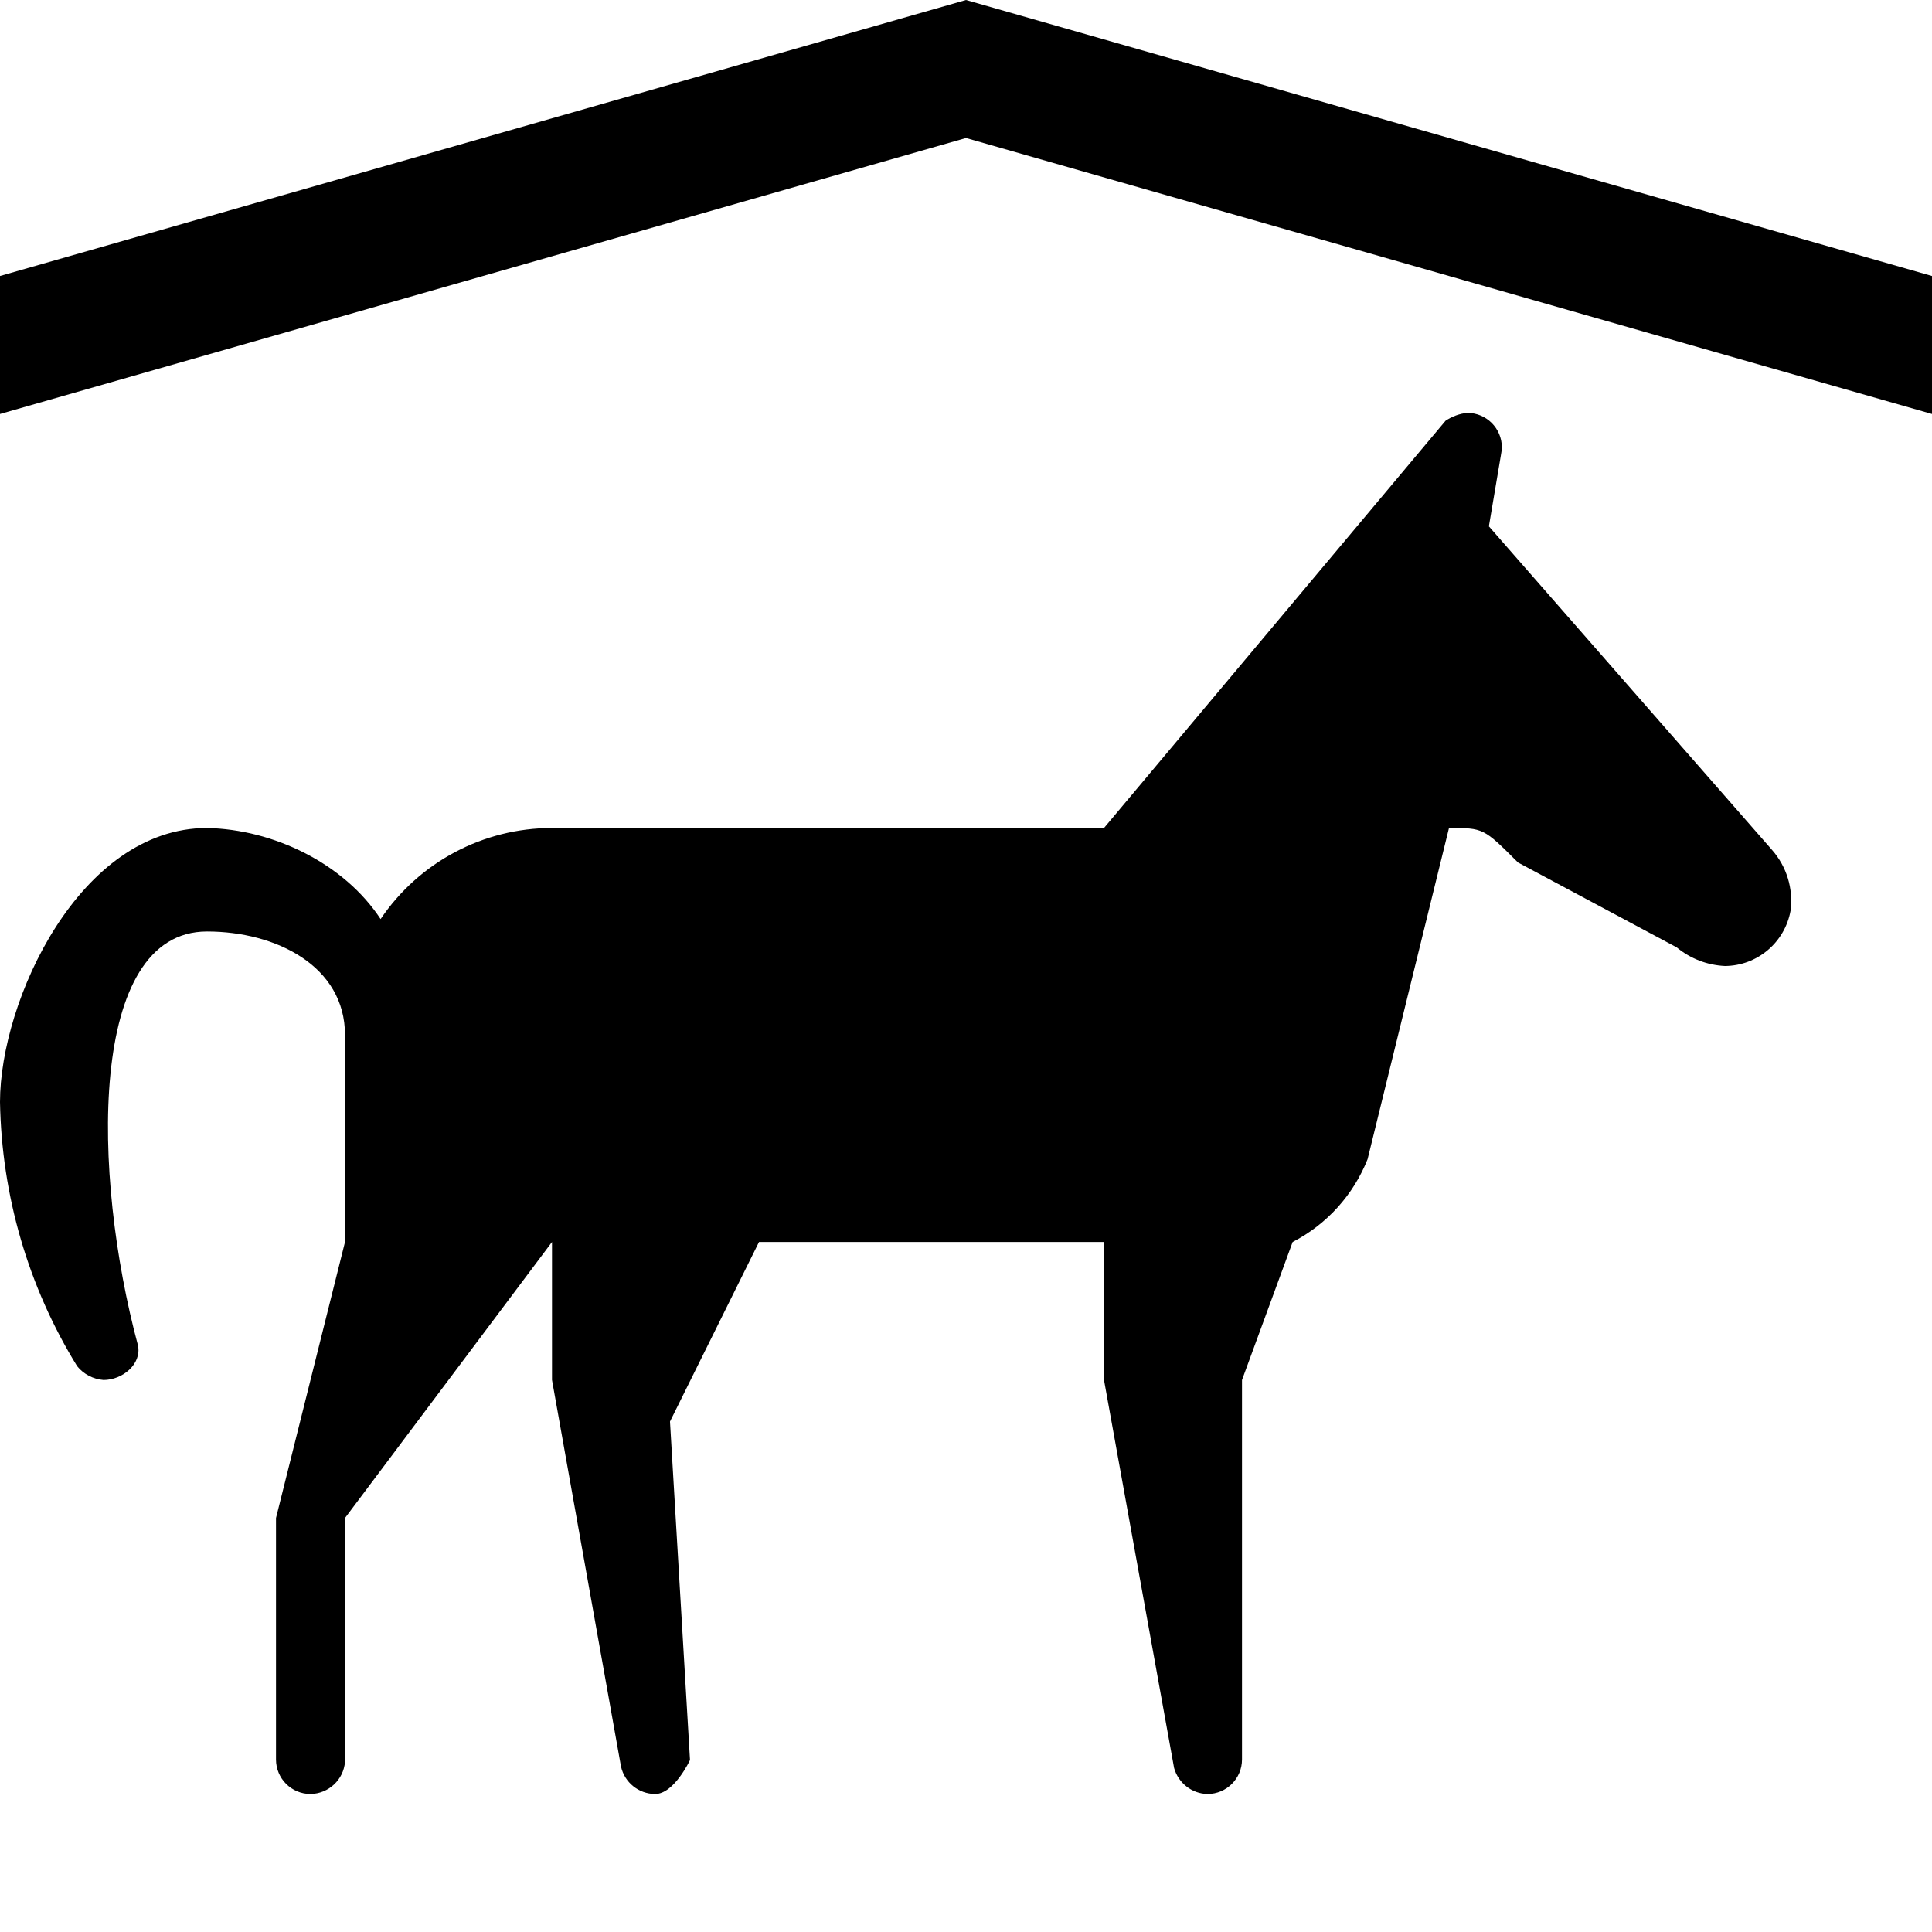
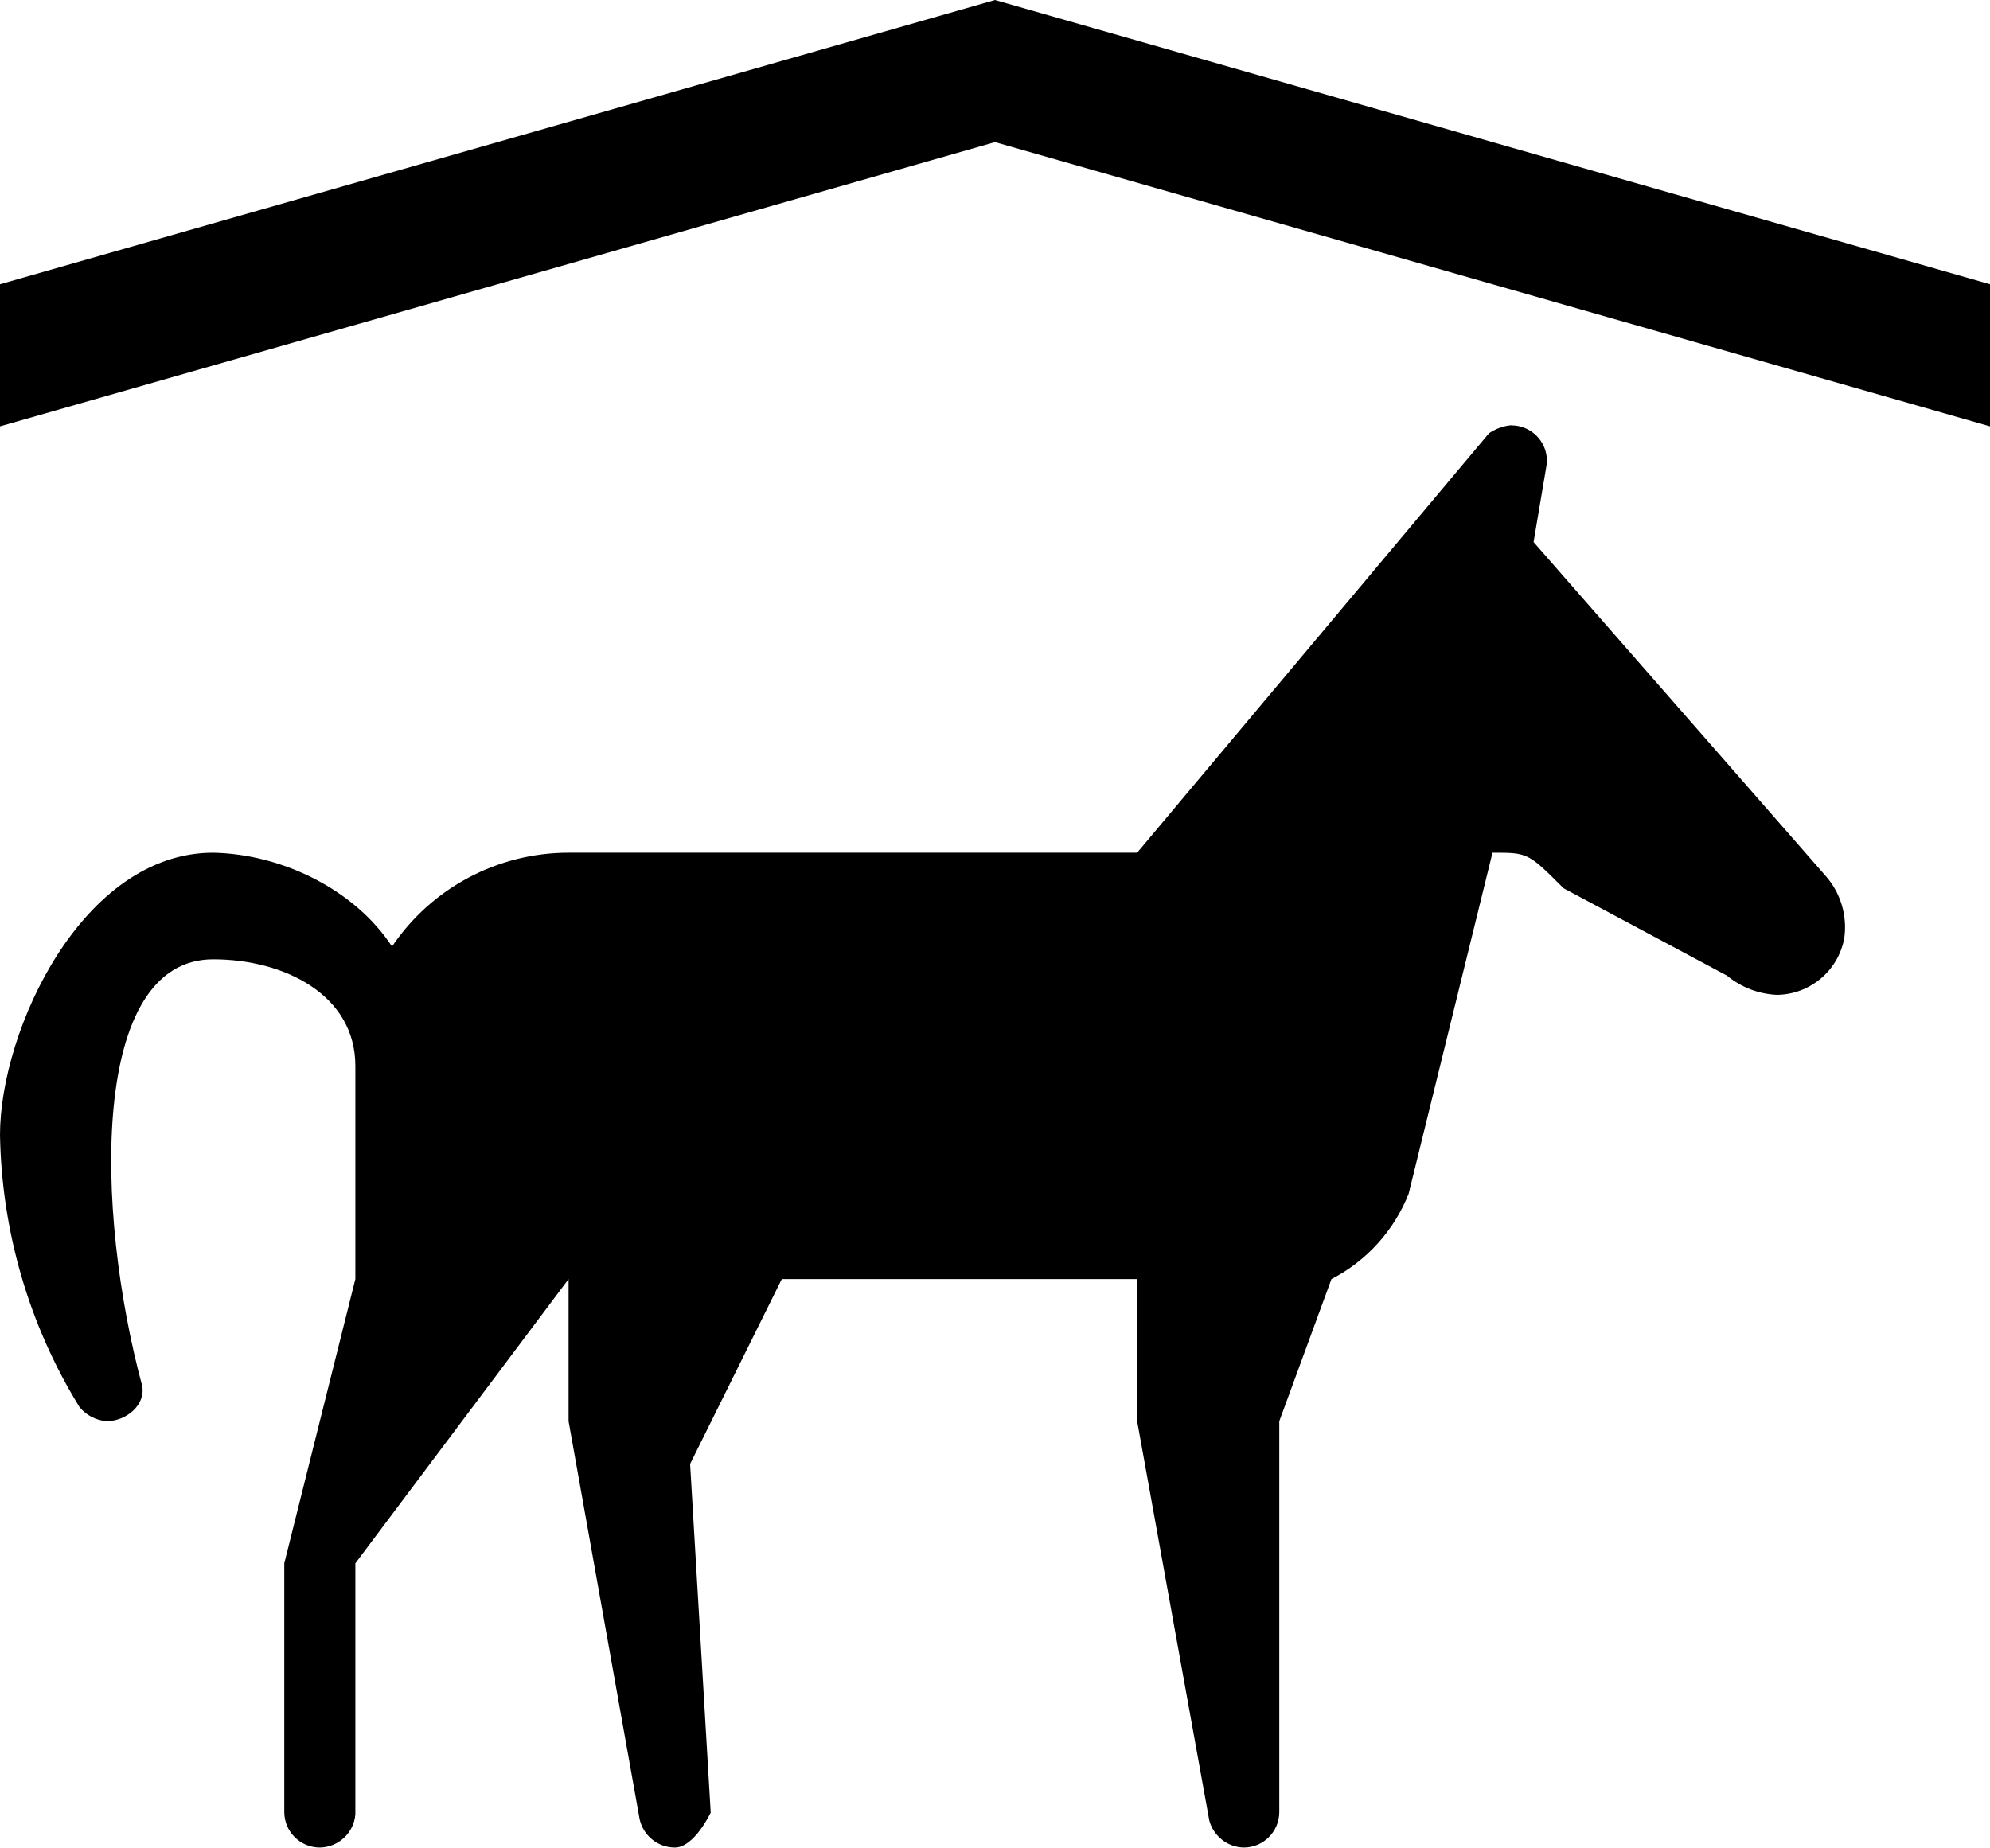
- <svg xmlns="http://www.w3.org/2000/svg" version="1.1" width="14" height="14" viewBox="0 0 14 14" id="svg2">
+ <svg xmlns="http://www.w3.org/2000/svg" version="1.1" width="14" height="13" viewBox="0 0 14 13" id="svg2">
  <defs id="defs1" />
-   <rect width="14" height="14" x="0" y="0" id="canvas" style="fill:none;stroke:none;visibility:hidden" />
-   <path id="path6" fill="#000000" d="M 7 0 L 0 2 L 0 3 L 7 1 L 14 3 L 14 2 L 7 0 z M 10.633 2.992 C 10.576 2.997 10.522 3.018 10.475 3.049 L 8 6 L 7 6 L 6 6 L 4 6 C 3.502 6 3.037 6.247 2.758 6.66 C 2.493 6.257 1.983 6.01 1.5 6 C 0.579 6 0 7.25 0 7.986 C 0.012 8.663 0.204 9.324 0.559 9.9 C 0.606 9.958 0.675 9.994 0.75 10 C 0.888 10 1.027 9.885 1 9.75 C 0.666 8.511 0.634 6.75 1.5 6.75 C 2 6.75 2.5 7 2.5 7.5 L 2.5 9 L 2 11 L 2 12.75 C 2 12.888 2.112 13 2.25 13 C 2.381 12.998 2.49 12.897 2.5 12.766 L 2.5 11 L 4 9 L 4 10 L 4.5 12.801 C 4.526 12.917 4.628 12.999 4.746 13 C 4.884 13.002 5 12.754 5 12.754 L 4.855 10.301 L 5.5 9 L 8 9 L 8 10 L 8.508 12.812 C 8.539 12.921 8.637 12.998 8.75 13 C 8.888 13 9 12.888 9 12.75 L 9 10 L 9.367 9 C 9.615 8.872 9.807 8.659 9.91 8.4 L 10.5 6 C 10.75 6 10.75 6 11 6.25 L 12.15 6.865 C 12.249 6.947 12.372 6.994 12.5 7 C 12.734 6.998 12.933 6.83 12.975 6.6 C 12.996 6.44 12.947 6.279 12.84 6.158 L 10.789 3.814 L 10.875 3.305 C 10.879 3.284 10.882 3.263 10.883 3.242 C 10.883 3.104 10.771 2.992 10.633 2.992 z " />
+   <rect width="14" height="13" x="0" y="0" id="canvas" style="visibility:hidden;fill:none;stroke:none" />
+   <path id="path6" style="fill:#000000" d="M 7,0 0,2 V 3 L 7,1 14,3 V 2 Z m 3.633,2.992 c -0.057,0.005 -0.111,0.025 -0.158,0.057 L 8,6 H 7 6 4 C 3.502,6 3.037,6.247 2.758,6.66 2.493,6.257 1.983,6.01 1.5,6 0.579,6 0,7.25 0,7.986 0.012,8.663 0.204,9.324 0.559,9.9 0.606,9.958 0.675,9.994 0.75,10 0.888,10 1.027,9.885 1,9.75 0.666,8.511 0.634,6.75 1.5,6.75 2,6.75 2.5,7 2.5,7.5 V 9 L 2,11 v 1.75 C 2,12.888 2.112,13 2.25,13 2.381,12.998 2.49,12.897 2.5,12.766 V 11 L 4,9 v 1 l 0.5,2.801 C 4.526,12.917 4.628,12.999 4.746,13 4.884,13.002 5,12.754 5,12.754 L 4.855,10.301 5.5,9 H 8 v 1 l 0.508,2.812 C 8.539,12.921 8.637,12.998 8.75,13 8.888,13 9,12.888 9,12.75 V 10 L 9.367,9 C 9.615,8.872 9.807,8.659 9.91,8.4 L 10.5,6 c 0.25,0 0.25,0 0.5,0.25 l 1.15,0.615 C 12.249,6.947 12.372,6.994 12.5,7 c 0.234,-0.002 0.433,-0.17 0.475,-0.4 0.022,-0.16 -0.027,-0.321 -0.135,-0.441 L 10.789,3.814 10.875,3.305 c 0.004,-0.021 0.007,-0.041 0.008,-0.062 0,-0.138 -0.112,-0.25 -0.25,-0.25 z" />
</svg>
